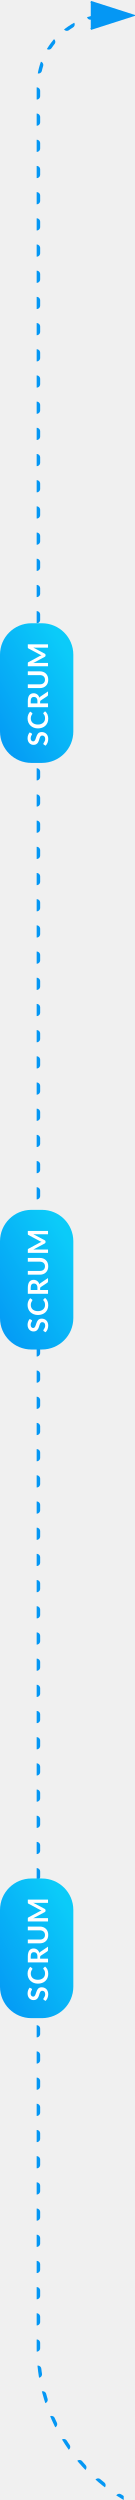
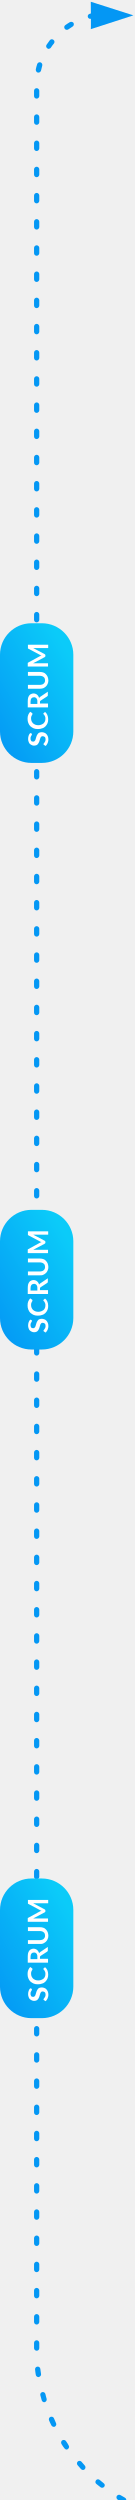
- <svg xmlns="http://www.w3.org/2000/svg" xmlns:xlink="http://www.w3.org/1999/xlink" width="77px" height="1432px" viewBox="0 0 77 1432" version="1.1">
-   <defs>
-     <path d="M21,6.907 L22.201,7.626 C52.385,25.683 70.863,58.269 70.863,93.442 L70.863,1389.558 C70.863,1412.446 52.309,1431 29.421,1431 C28.902,1431 28.382,1430.99 27.863,1430.971" id="path-1" />
-     <mask id="mask-2" maskContentUnits="userSpaceOnUse" maskUnits="objectBoundingBox" x="0" y="0" width="49.863" height="1424.093" fill="white">
-       <use xlink:href="#path-1" />
-     </mask>
-     <linearGradient x1="1.207%" y1="2.143%" x2="90.267%" y2="79.754%" id="linearGradient-3">
-       <stop stop-color="#0497F4" offset="0%" />
-       <stop stop-color="#0BCBF9" offset="100%" />
-     </linearGradient>
-   </defs>
-   <g id="Design" stroke="none" stroke-width="1" fill="none" fill-rule="evenodd">
-     <g id="Approach-320" transform="translate(-9, -2003)">
-       <g id="Group-2" transform="translate(9, 2004)">
-         <use id="Rectangle" stroke="#0497F4" mask="url(#mask-2)" stroke-width="4" stroke-linecap="round" stroke-linejoin="round" stroke-dasharray="3,12" transform="translate(45.93164, 718.9536) scale(-1, -1) translate(-45.93164, -718.9536) " xlink:href="#path-1" />
-         <polyline id="Path-22" stroke="#0497F4" fill="#0497F4" points="52 -1.8189894e-12 76.433 7.827 52 15.655" />
-         <rect id="Rectangle" fill="url(#linearGradient-3)" transform="translate(21, 732) rotate(-90) translate(-21, -732) " x="-19" y="711" width="80" height="42" rx="18" />
-         <text id="SCRUM" transform="translate(21, 732.5) rotate(-90) translate(-21, -732.5) " font-family="Lato-Bold, Lato" font-size="16" font-weight="bold" letter-spacing="0.89" fill="#FFFFFF">
-           <tspan x="-9" y="739">SCRU</tspan>
-           <tspan x="35.592" y="739">M</tspan>
-         </text>
-         <rect id="Rectangle" fill="url(#linearGradient-3)" transform="translate(21, 396) rotate(-90) translate(-21, -396) " x="-19" y="375" width="80" height="42" rx="18" />
-         <rect id="Rectangle" fill="url(#linearGradient-3)" transform="translate(21, 1115) rotate(-90) translate(-21, -1115) " x="-19" y="1094" width="80" height="42" rx="18" />
-         <text id="SCRUM" transform="translate(21, 1115.5) rotate(-90) translate(-21, -1115.5) " font-family="Lato-Bold, Lato" font-size="16" font-weight="bold" letter-spacing="0.89" fill="#FFFFFF">
-           <tspan x="-9" y="1122">SCRU</tspan>
-           <tspan x="35.592" y="1122">M</tspan>
-         </text>
-         <text id="SCRUM" transform="translate(21, 396.5) rotate(-90) translate(-21, -396.5) " font-family="Lato-Bold, Lato" font-size="16" font-weight="bold" letter-spacing="0.89" fill="#FFFFFF">
-           <tspan x="-9" y="403">SCRU</tspan>
-           <tspan x="35.592" y="403">M</tspan>
-         </text>
-       </g>
-     </g>
+ <svg xmlns="http://www.w3.org/2000/svg" version="1.1" id="Layer_1" x="0px" y="0px" width="77px" height="1432px" viewBox="0 0 77 1432" style="enable-background:new 0 0 77 1432;" xml:space="preserve">
+   <style type="text/css">
+ 	.st0{fill:#0497F4;}
+ 	.st1{fill:url(#Rectangle_4_);}
+ 	.st2{enable-background:new    ;}
+ 	.st3{fill:#FFFFFF;}
+ 	.st4{fill:url(#Rectangle_5_);}
+ 	.st5{fill:url(#Rectangle_6_);}
+ </style>
+   <g>
+     <path class="st0" d="M71.6,1430.7l-1.2-0.7c-0.5-0.3-0.9-0.5-1.4-0.8c-0.7-0.4-1.6-0.2-2.1,0.5c-0.4,0.7-0.2,1.6,0.5,2.1   c0.5,0.3,0.9,0.6,1.4,0.8l1.2,0.7c0.2,0.1,0.5,0.2,0.8,0.2c0.5,0,1-0.3,1.3-0.7C72.6,1432.1,72.3,1431.1,71.6,1430.7z" />
+     <path class="st0" d="M59.4,1422.4c-0.8-0.6-1.5-1.2-2.3-1.9c-0.6-0.5-1.6-0.5-2.1,0.2c-0.5,0.6-0.5,1.6,0.2,2.1   c0.8,0.7,1.6,1.3,2.4,1.9c0.3,0.2,0.6,0.3,0.9,0.3c0.4,0,0.9-0.2,1.2-0.6C60.2,1423.8,60.1,1422.9,59.4,1422.4z" />
+     <path class="st0" d="M46.7,1410.1c-0.5-0.6-1.5-0.7-2.1-0.2c-0.6,0.5-0.7,1.5-0.2,2.1c0.7,0.8,1.3,1.5,2,2.3   c0.3,0.3,0.7,0.5,1.1,0.5c0.4,0,0.7-0.1,1-0.4c0.6-0.6,0.6-1.5,0.1-2.1C48,1411.6,47.3,1410.8,46.7,1410.1z" />
+     <path class="st0" d="M37.8,1398.3c-0.4-0.7-1.4-0.9-2.1-0.5c-0.7,0.4-0.9,1.4-0.5,2.1c0.5,0.9,1.1,1.7,1.7,2.5   c0.3,0.4,0.8,0.7,1.2,0.7c0.3,0,0.6-0.1,0.8-0.3c0.7-0.5,0.9-1.4,0.4-2.1C38.9,1399.9,38.4,1399.1,37.8,1398.3z" />
+     <path class="st0" d="M30.9,1385.2c-0.3-0.8-1.2-1.1-2-0.8c-0.8,0.3-1.1,1.2-0.8,2c0.4,0.9,0.8,1.9,1.3,2.8c0.3,0.5,0.8,0.9,1.4,0.9   c0.2,0,0.4,0,0.6-0.1c0.7-0.4,1.1-1.3,0.7-2C31.7,1387,31.3,1386.1,30.9,1385.2z" />
+     <path class="st0" d="M26,1371.3c-0.2-0.8-1-1.3-1.8-1.1c-0.8,0.2-1.3,1-1.1,1.8c0.3,1,0.5,2,0.8,2.9c0.2,0.6,0.8,1.1,1.4,1.1   c0.1,0,0.3,0,0.4-0.1c0.8-0.2,1.2-1.1,1-1.9C26.5,1373.2,26.2,1372.3,26,1371.3z" />
+     <path class="st0" d="M23.5,1359.8c-0.1-1-0.3-1.9-0.4-2.9c-0.1-0.8-0.8-1.4-1.7-1.3c-0.8,0.1-1.4,0.8-1.3,1.7c0.1,1,0.2,2,0.4,3   c0.1,0.7,0.8,1.3,1.5,1.3c0.1,0,0.1,0,0.2,0C23.1,1361.3,23.7,1360.6,23.5,1359.8z" />
+     <path class="st0" d="M22.5,1345v-3c0-0.8-0.7-1.5-1.5-1.5s-1.5,0.7-1.5,1.5v3c0,0.8,0.7,1.5,1.5,1.5S22.5,1345.9,22.5,1345z" />
+     <path class="st0" d="M21,1331.5c0.8,0,1.5-0.7,1.5-1.5v-3c0-0.8-0.7-1.5-1.5-1.5s-1.5,0.7-1.5,1.5v3   C19.5,1330.9,20.2,1331.5,21,1331.5z" />
+     <path class="st0" d="M21,1316.5c0.8,0,1.5-0.7,1.5-1.5v-3c0-0.8-0.7-1.5-1.5-1.5s-1.5,0.7-1.5,1.5v3   C19.5,1315.9,20.2,1316.5,21,1316.5z" />
+     <path class="st0" d="M21,1301.5c0.8,0,1.5-0.7,1.5-1.5v-3c0-0.8-0.7-1.5-1.5-1.5s-1.5,0.7-1.5,1.5v3   C19.5,1300.9,20.2,1301.5,21,1301.5z" />
+     <path class="st0" d="M21,1286.5c0.8,0,1.5-0.7,1.5-1.5v-3c0-0.8-0.7-1.5-1.5-1.5s-1.5,0.7-1.5,1.5v3   C19.5,1285.9,20.2,1286.5,21,1286.5z" />
+     <path class="st0" d="M21,1271.5c0.8,0,1.5-0.7,1.5-1.5v-3c0-0.8-0.7-1.5-1.5-1.5s-1.5,0.7-1.5,1.5v3   C19.5,1270.9,20.2,1271.5,21,1271.5z" />
+     <path class="st0" d="M21,1256.5c0.8,0,1.5-0.7,1.5-1.5v-3c0-0.8-0.7-1.5-1.5-1.5s-1.5,0.7-1.5,1.5v3   C19.5,1255.9,20.2,1256.5,21,1256.5z" />
+     <path class="st0" d="M21,1241.5c0.8,0,1.5-0.7,1.5-1.5v-3c0-0.8-0.7-1.5-1.5-1.5s-1.5,0.7-1.5,1.5v3   C19.5,1240.9,20.2,1241.5,21,1241.5z" />
+     <path class="st0" d="M21,1226.5c0.8,0,1.5-0.7,1.5-1.5v-3c0-0.8-0.7-1.5-1.5-1.5s-1.5,0.7-1.5,1.5v3   C19.5,1225.9,20.2,1226.5,21,1226.5z" />
+     <path class="st0" d="M21,1211.5c0.8,0,1.5-0.7,1.5-1.5v-3c0-0.8-0.7-1.5-1.5-1.5s-1.5,0.7-1.5,1.5v3   C19.5,1210.9,20.2,1211.5,21,1211.5z" />
+     <path class="st0" d="M21,1196.5c0.8,0,1.5-0.7,1.5-1.5v-3c0-0.8-0.7-1.5-1.5-1.5s-1.5,0.7-1.5,1.5v3   C19.5,1195.9,20.2,1196.5,21,1196.5z" />
+     <path class="st0" d="M21,1181.5c0.8,0,1.5-0.7,1.5-1.5v-3c0-0.8-0.7-1.5-1.5-1.5s-1.5,0.7-1.5,1.5v3   C19.5,1180.9,20.2,1181.5,21,1181.5z" />
+     <path class="st0" d="M21,1166.5c0.8,0,1.5-0.7,1.5-1.5v-3c0-0.8-0.7-1.5-1.5-1.5s-1.5,0.7-1.5,1.5v3   C19.5,1165.9,20.2,1166.5,21,1166.5z" />
+     <path class="st0" d="M21,1151.5c0.8,0,1.5-0.7,1.5-1.5v-3c0-0.8-0.7-1.5-1.5-1.5s-1.5,0.7-1.5,1.5v3   C19.5,1150.9,20.2,1151.5,21,1151.5z" />
+     <path class="st0" d="M21,1136.5c0.8,0,1.5-0.7,1.5-1.5v-3c0-0.8-0.7-1.5-1.5-1.5s-1.5,0.7-1.5,1.5v3   C19.5,1135.9,20.2,1136.5,21,1136.5z" />
+     <path class="st0" d="M21,1121.5c0.8,0,1.5-0.7,1.5-1.5v-3c0-0.8-0.7-1.5-1.5-1.5s-1.5,0.7-1.5,1.5v3   C19.5,1120.9,20.2,1121.5,21,1121.5z" />
+     <path class="st0" d="M21,1106.5c0.8,0,1.5-0.7,1.5-1.5v-3c0-0.8-0.7-1.5-1.5-1.5s-1.5,0.7-1.5,1.5v3   C19.5,1105.9,20.2,1106.5,21,1106.5z" />
+     <path class="st0" d="M21,1091.5c0.8,0,1.5-0.7,1.5-1.5v-3c0-0.8-0.7-1.5-1.5-1.5s-1.5,0.7-1.5,1.5v3   C19.5,1090.9,20.2,1091.5,21,1091.5z" />
+     <path class="st0" d="M21,1076.5c0.8,0,1.5-0.7,1.5-1.5v-3c0-0.8-0.7-1.5-1.5-1.5s-1.5,0.7-1.5,1.5v3   C19.5,1075.9,20.2,1076.5,21,1076.5z" />
+     <path class="st0" d="M21,1061.5c0.8,0,1.5-0.7,1.5-1.5v-3c0-0.8-0.7-1.5-1.5-1.5s-1.5,0.7-1.5,1.5v3   C19.5,1060.9,20.2,1061.5,21,1061.5z" />
+     <path class="st0" d="M21,1046.5c0.8,0,1.5-0.7,1.5-1.5v-3c0-0.8-0.7-1.5-1.5-1.5s-1.5,0.7-1.5,1.5v3   C19.5,1045.9,20.2,1046.5,21,1046.5z" />
+     <path class="st0" d="M21,1031.5c0.8,0,1.5-0.7,1.5-1.5v-3c0-0.8-0.7-1.5-1.5-1.5s-1.5,0.7-1.5,1.5v3   C19.5,1030.9,20.2,1031.5,21,1031.5z" />
+     <path class="st0" d="M21,1016.5c0.8,0,1.5-0.7,1.5-1.5v-3c0-0.8-0.7-1.5-1.5-1.5s-1.5,0.7-1.5,1.5v3   C19.5,1015.9,20.2,1016.5,21,1016.5z" />
+     <path class="st0" d="M21,1001.5c0.8,0,1.5-0.7,1.5-1.5v-3c0-0.8-0.7-1.5-1.5-1.5s-1.5,0.7-1.5,1.5v3   C19.5,1000.9,20.2,1001.5,21,1001.5z" />
+     <path class="st0" d="M21,986.5c0.8,0,1.5-0.7,1.5-1.5v-3c0-0.8-0.7-1.5-1.5-1.5s-1.5,0.7-1.5,1.5v3C19.5,985.9,20.2,986.5,21,986.5   z" />
+     <path class="st0" d="M21,971.5c0.8,0,1.5-0.7,1.5-1.5v-3c0-0.8-0.7-1.5-1.5-1.5s-1.5,0.7-1.5,1.5v3C19.5,970.9,20.2,971.5,21,971.5   z" />
+     <path class="st0" d="M21,956.5c0.8,0,1.5-0.7,1.5-1.5v-3c0-0.8-0.7-1.5-1.5-1.5s-1.5,0.7-1.5,1.5v3C19.5,955.9,20.2,956.5,21,956.5   z" />
+     <path class="st0" d="M21,941.5c0.8,0,1.5-0.7,1.5-1.5v-3c0-0.8-0.7-1.5-1.5-1.5s-1.5,0.7-1.5,1.5v3C19.5,940.9,20.2,941.5,21,941.5   z" />
+     <path class="st0" d="M21,926.5c0.8,0,1.5-0.7,1.5-1.5v-3c0-0.8-0.7-1.5-1.5-1.5s-1.5,0.7-1.5,1.5v3C19.5,925.9,20.2,926.5,21,926.5   z" />
+     <path class="st0" d="M21,911.5c0.8,0,1.5-0.7,1.5-1.5v-3c0-0.8-0.7-1.5-1.5-1.5s-1.5,0.7-1.5,1.5v3C19.5,910.9,20.2,911.5,21,911.5   z" />
+     <path class="st0" d="M21,896.5c0.8,0,1.5-0.7,1.5-1.5v-3c0-0.8-0.7-1.5-1.5-1.5s-1.5,0.7-1.5,1.5v3C19.5,895.9,20.2,896.5,21,896.5   z" />
+     <path class="st0" d="M21,881.5c0.8,0,1.5-0.7,1.5-1.5v-3c0-0.8-0.7-1.5-1.5-1.5s-1.5,0.7-1.5,1.5v3C19.5,880.9,20.2,881.5,21,881.5   z" />
+     <path class="st0" d="M21,866.5c0.8,0,1.5-0.7,1.5-1.5v-3c0-0.8-0.7-1.5-1.5-1.5s-1.5,0.7-1.5,1.5v3C19.5,865.9,20.2,866.5,21,866.5   z" />
+     <path class="st0" d="M21,851.5c0.8,0,1.5-0.7,1.5-1.5v-3c0-0.8-0.7-1.5-1.5-1.5s-1.5,0.7-1.5,1.5v3C19.5,850.9,20.2,851.5,21,851.5   z" />
+     <path class="st0" d="M21,836.5c0.8,0,1.5-0.7,1.5-1.5v-3c0-0.8-0.7-1.5-1.5-1.5s-1.5,0.7-1.5,1.5v3C19.5,835.9,20.2,836.5,21,836.5   z" />
+     <path class="st0" d="M21,821.5c0.8,0,1.5-0.7,1.5-1.5v-3c0-0.8-0.7-1.5-1.5-1.5s-1.5,0.7-1.5,1.5v3C19.5,820.9,20.2,821.5,21,821.5   z" />
+     <path class="st0" d="M21,806.5c0.8,0,1.5-0.7,1.5-1.5v-3c0-0.8-0.7-1.5-1.5-1.5s-1.5,0.7-1.5,1.5v3C19.5,805.9,20.2,806.5,21,806.5   z" />
+     <path class="st0" d="M21,791.5c0.8,0,1.5-0.7,1.5-1.5v-3c0-0.8-0.7-1.5-1.5-1.5s-1.5,0.7-1.5,1.5v3C19.5,790.9,20.2,791.5,21,791.5   z" />
+     <path class="st0" d="M21,776.5c0.8,0,1.5-0.7,1.5-1.5v-3c0-0.8-0.7-1.5-1.5-1.5s-1.5,0.7-1.5,1.5v3C19.5,775.9,20.2,776.5,21,776.5   z" />
+     <path class="st0" d="M21,761.5c0.8,0,1.5-0.7,1.5-1.5v-3c0-0.8-0.7-1.5-1.5-1.5s-1.5,0.7-1.5,1.5v3C19.5,760.9,20.2,761.5,21,761.5   z" />
+     <path class="st0" d="M21,746.5c0.8,0,1.5-0.7,1.5-1.5v-3c0-0.8-0.7-1.5-1.5-1.5s-1.5,0.7-1.5,1.5v3C19.5,745.9,20.2,746.5,21,746.5   z" />
+     <path class="st0" d="M21,731.5c0.8,0,1.5-0.7,1.5-1.5v-3c0-0.8-0.7-1.5-1.5-1.5s-1.5,0.7-1.5,1.5v3C19.5,730.9,20.2,731.5,21,731.5   z" />
+     <path class="st0" d="M21,716.5c0.8,0,1.5-0.7,1.5-1.5v-3c0-0.8-0.7-1.5-1.5-1.5s-1.5,0.7-1.5,1.5v3C19.5,715.9,20.2,716.5,21,716.5   z" />
+     <path class="st0" d="M21,701.5c0.8,0,1.5-0.7,1.5-1.5v-3c0-0.8-0.7-1.5-1.5-1.5s-1.5,0.7-1.5,1.5v3C19.5,700.9,20.2,701.5,21,701.5   z" />
+     <path class="st0" d="M21,686.5c0.8,0,1.5-0.7,1.5-1.5v-3c0-0.8-0.7-1.5-1.5-1.5s-1.5,0.7-1.5,1.5v3C19.5,685.9,20.2,686.5,21,686.5   z" />
+     <path class="st0" d="M21,671.5c0.8,0,1.5-0.7,1.5-1.5v-3c0-0.8-0.7-1.5-1.5-1.5s-1.5,0.7-1.5,1.5v3C19.5,670.9,20.2,671.5,21,671.5   z" />
+     <path class="st0" d="M21,656.5c0.8,0,1.5-0.7,1.5-1.5v-3c0-0.8-0.7-1.5-1.5-1.5s-1.5,0.7-1.5,1.5v3C19.5,655.9,20.2,656.5,21,656.5   z" />
+     <path class="st0" d="M21,641.5c0.8,0,1.5-0.7,1.5-1.5v-3c0-0.8-0.7-1.5-1.5-1.5s-1.5,0.7-1.5,1.5v3C19.5,640.9,20.2,641.5,21,641.5   z" />
+     <path class="st0" d="M21,626.5c0.8,0,1.5-0.7,1.5-1.5v-3c0-0.8-0.7-1.5-1.5-1.5s-1.5,0.7-1.5,1.5v3C19.5,625.9,20.2,626.5,21,626.5   z" />
+     <path class="st0" d="M21,611.5c0.8,0,1.5-0.7,1.5-1.5v-3c0-0.8-0.7-1.5-1.5-1.5s-1.5,0.7-1.5,1.5v3C19.5,610.9,20.2,611.5,21,611.5   z" />
+     <path class="st0" d="M21,596.5c0.8,0,1.5-0.7,1.5-1.5v-3c0-0.8-0.7-1.5-1.5-1.5s-1.5,0.7-1.5,1.5v3C19.5,595.9,20.2,596.5,21,596.5   z" />
+     <path class="st0" d="M21,581.5c0.8,0,1.5-0.7,1.5-1.5v-3c0-0.8-0.7-1.5-1.5-1.5s-1.5,0.7-1.5,1.5v3C19.5,580.9,20.2,581.5,21,581.5   z" />
+     <path class="st0" d="M21,566.5c0.8,0,1.5-0.7,1.5-1.5v-3c0-0.8-0.7-1.5-1.5-1.5s-1.5,0.7-1.5,1.5v3C19.5,565.9,20.2,566.5,21,566.5   z" />
+     <path class="st0" d="M21,551.5c0.8,0,1.5-0.7,1.5-1.5v-3c0-0.8-0.7-1.5-1.5-1.5s-1.5,0.7-1.5,1.5v3C19.5,550.9,20.2,551.5,21,551.5   z" />
+     <path class="st0" d="M21,536.5c0.8,0,1.5-0.7,1.5-1.5v-3c0-0.8-0.7-1.5-1.5-1.5s-1.5,0.7-1.5,1.5v3C19.5,535.9,20.2,536.5,21,536.5   z" />
+     <path class="st0" d="M21,521.5c0.8,0,1.5-0.7,1.5-1.5v-3c0-0.8-0.7-1.5-1.5-1.5s-1.5,0.7-1.5,1.5v3C19.5,520.9,20.2,521.5,21,521.5   z" />
+     <path class="st0" d="M21,506.5c0.8,0,1.5-0.7,1.5-1.5v-3c0-0.8-0.7-1.5-1.5-1.5s-1.5,0.7-1.5,1.5v3C19.5,505.9,20.2,506.5,21,506.5   z" />
+     <path class="st0" d="M21,491.5c0.8,0,1.5-0.7,1.5-1.5v-3c0-0.8-0.7-1.5-1.5-1.5s-1.5,0.7-1.5,1.5v3C19.5,490.9,20.2,491.5,21,491.5   z" />
+     <path class="st0" d="M21,476.5c0.8,0,1.5-0.7,1.5-1.5v-3c0-0.8-0.7-1.5-1.5-1.5s-1.5,0.7-1.5,1.5v3C19.5,475.9,20.2,476.5,21,476.5   z" />
+     <path class="st0" d="M21,461.5c0.8,0,1.5-0.7,1.5-1.5v-3c0-0.8-0.7-1.5-1.5-1.5s-1.5,0.7-1.5,1.5v3C19.5,460.9,20.2,461.5,21,461.5   z" />
+     <path class="st0" d="M21,446.5c0.8,0,1.5-0.7,1.5-1.5v-3c0-0.8-0.7-1.5-1.5-1.5s-1.5,0.7-1.5,1.5v3C19.5,445.9,20.2,446.5,21,446.5   z" />
+     <path class="st0" d="M21,431.5c0.8,0,1.5-0.7,1.5-1.5v-3c0-0.8-0.7-1.5-1.5-1.5s-1.5,0.7-1.5,1.5v3C19.5,430.9,20.2,431.5,21,431.5   z" />
+     <path class="st0" d="M21,416.5c0.8,0,1.5-0.7,1.5-1.5v-3c0-0.8-0.7-1.5-1.5-1.5s-1.5,0.7-1.5,1.5v3C19.5,415.9,20.2,416.5,21,416.5   z" />
+     <path class="st0" d="M21,401.5c0.8,0,1.5-0.7,1.5-1.5v-3c0-0.8-0.7-1.5-1.5-1.5s-1.5,0.7-1.5,1.5v3C19.5,400.9,20.2,401.5,21,401.5   z" />
+     <path class="st0" d="M21,386.5c0.8,0,1.5-0.7,1.5-1.5v-3c0-0.8-0.7-1.5-1.5-1.5s-1.5,0.7-1.5,1.5v3C19.5,385.9,20.2,386.5,21,386.5   z" />
+     <path class="st0" d="M21,371.5c0.8,0,1.5-0.7,1.5-1.5v-3c0-0.8-0.7-1.5-1.5-1.5s-1.5,0.7-1.5,1.5v3C19.5,370.9,20.2,371.5,21,371.5   z" />
+     <path class="st0" d="M21,356.5c0.8,0,1.5-0.7,1.5-1.5v-3c0-0.8-0.7-1.5-1.5-1.5s-1.5,0.7-1.5,1.5v3C19.5,355.9,20.2,356.5,21,356.5   z" />
+     <path class="st0" d="M21,341.5c0.8,0,1.5-0.7,1.5-1.5v-3c0-0.8-0.7-1.5-1.5-1.5s-1.5,0.7-1.5,1.5v3C19.5,340.9,20.2,341.5,21,341.5   z" />
+     <path class="st0" d="M21,326.5c0.8,0,1.5-0.7,1.5-1.5v-3c0-0.8-0.7-1.5-1.5-1.5s-1.5,0.7-1.5,1.5v3C19.5,325.9,20.2,326.5,21,326.5   z" />
+     <path class="st0" d="M21,311.5c0.8,0,1.5-0.7,1.5-1.5v-3c0-0.8-0.7-1.5-1.5-1.5s-1.5,0.7-1.5,1.5v3C19.5,310.9,20.2,311.5,21,311.5   z" />
+     <path class="st0" d="M21,296.5c0.8,0,1.5-0.7,1.5-1.5v-3c0-0.8-0.7-1.5-1.5-1.5s-1.5,0.7-1.5,1.5v3C19.5,295.9,20.2,296.5,21,296.5   z" />
+     <path class="st0" d="M21,281.5c0.8,0,1.5-0.7,1.5-1.5v-3c0-0.8-0.7-1.5-1.5-1.5s-1.5,0.7-1.5,1.5v3C19.5,280.9,20.2,281.5,21,281.5   z" />
+     <path class="st0" d="M21,266.5c0.8,0,1.5-0.7,1.5-1.5v-3c0-0.8-0.7-1.5-1.5-1.5s-1.5,0.7-1.5,1.5v3C19.5,265.9,20.2,266.5,21,266.5   z" />
+     <path class="st0" d="M21,251.5c0.8,0,1.5-0.7,1.5-1.5v-3c0-0.8-0.7-1.5-1.5-1.5s-1.5,0.7-1.5,1.5v3C19.5,250.9,20.2,251.5,21,251.5   z" />
+     <path class="st0" d="M21,236.5c0.8,0,1.5-0.7,1.5-1.5v-3c0-0.8-0.7-1.5-1.5-1.5s-1.5,0.7-1.5,1.5v3C19.5,235.9,20.2,236.5,21,236.5   z" />
+     <path class="st0" d="M21,221.5c0.8,0,1.5-0.7,1.5-1.5v-3c0-0.8-0.7-1.5-1.5-1.5s-1.5,0.7-1.5,1.5v3C19.5,220.9,20.2,221.5,21,221.5   z" />
+     <path class="st0" d="M21,206.5c0.8,0,1.5-0.7,1.5-1.5v-3c0-0.8-0.7-1.5-1.5-1.5s-1.5,0.7-1.5,1.5v3C19.5,205.9,20.2,206.5,21,206.5   z" />
+     <path class="st0" d="M21,191.5c0.8,0,1.5-0.7,1.5-1.5v-3c0-0.8-0.7-1.5-1.5-1.5s-1.5,0.7-1.5,1.5v3C19.5,190.9,20.2,191.5,21,191.5   z" />
+     <path class="st0" d="M21,176.5c0.8,0,1.5-0.7,1.5-1.5v-3c0-0.8-0.7-1.5-1.5-1.5s-1.5,0.7-1.5,1.5v3C19.5,175.9,20.2,176.5,21,176.5   z" />
+     <path class="st0" d="M21,161.5c0.8,0,1.5-0.7,1.5-1.5v-3c0-0.8-0.7-1.5-1.5-1.5s-1.5,0.7-1.5,1.5v3C19.5,160.9,20.2,161.5,21,161.5   z" />
+     <path class="st0" d="M21,146.5c0.8,0,1.5-0.7,1.5-1.5v-3c0-0.8-0.7-1.5-1.5-1.5s-1.5,0.7-1.5,1.5v3C19.5,145.9,20.2,146.5,21,146.5   z" />
+     <path class="st0" d="M21,131.5c0.8,0,1.5-0.7,1.5-1.5v-3c0-0.8-0.7-1.5-1.5-1.5s-1.5,0.7-1.5,1.5v3C19.5,130.9,20.2,131.5,21,131.5   z" />
+     <path class="st0" d="M21,116.5c0.8,0,1.5-0.7,1.5-1.5v-3c0-0.8-0.7-1.5-1.5-1.5s-1.5,0.7-1.5,1.5v3C19.5,115.9,20.2,116.5,21,116.5   z" />
+     <path class="st0" d="M21,101.5c0.8,0,1.5-0.7,1.5-1.5v-3c0-0.8-0.7-1.5-1.5-1.5s-1.5,0.7-1.5,1.5v3C19.5,100.9,20.2,101.5,21,101.5   z" />
+     <path class="st0" d="M21,86.5c0.8,0,1.5-0.7,1.5-1.5v-3c0-0.8-0.7-1.5-1.5-1.5s-1.5,0.7-1.5,1.5v3C19.5,85.9,20.2,86.5,21,86.5z" />
+     <path class="st0" d="M21,71.5c0.8,0,1.5-0.7,1.5-1.5v-3c0-0.8-0.7-1.5-1.5-1.5s-1.5,0.7-1.5,1.5v3C19.5,70.9,20.2,71.5,21,71.5z" />
+     <path class="st0" d="M21,56.5c0.8,0,1.5-0.7,1.5-1.5v-3c0-0.8-0.7-1.5-1.5-1.5s-1.5,0.7-1.5,1.5v3C19.5,55.9,20.2,56.5,21,56.5z" />
+     <path class="st0" d="M21.7,41.6c0.1,0,0.2,0,0.3,0c0.7,0,1.3-0.5,1.5-1.2c0.2-0.9,0.5-1.9,0.7-2.8c0.2-0.8-0.2-1.6-1-1.9   c-0.8-0.2-1.6,0.2-1.9,1c-0.3,1-0.6,2-0.8,3C20.4,40.6,20.9,41.4,21.7,41.6z" />
+     <path class="st0" d="M29.2,27.2c0.5-0.8,1.1-1.6,1.7-2.3c0.5-0.7,0.4-1.6-0.3-2.1c-0.7-0.5-1.6-0.4-2.1,0.3   c-0.6,0.8-1.2,1.7-1.8,2.5c-0.5,0.7-0.3,1.6,0.4,2.1c0.3,0.2,0.5,0.3,0.8,0.3C28.4,27.9,28.9,27.7,29.2,27.2z" />
+     <path class="st0" d="M40,12.7c-0.9,0.5-1.7,1.1-2.6,1.7c-0.7,0.5-0.8,1.4-0.3,2.1c0.3,0.4,0.8,0.6,1.2,0.6c0.3,0,0.6-0.1,0.9-0.3   c0.8-0.6,1.6-1.1,2.4-1.6c0.7-0.4,0.9-1.4,0.5-2.1C41.6,12.5,40.7,12.3,40,12.7z" />
+     <path class="st0" d="M56.2,8.4C56,7.5,55.2,7,54.4,7.2c-1,0.2-2,0.4-3,0.7c-0.8,0.2-1.3,1-1.1,1.8c0.2,0.7,0.8,1.1,1.4,1.1   c0.1,0,0.3,0,0.4-0.1c0.9-0.2,1.9-0.5,2.8-0.6C55.8,10,56.3,9.2,56.2,8.4z" />
+   </g>
+   <path id="Path-22_2_" class="st0" d="M52,1l24.4,7.8L52,16.7C52.2,16.9,52,1,52,1z" />
+   <linearGradient id="Rectangle_4_" gradientUnits="userSpaceOnUse" x1="-263.014" y1="1105.591" x2="-262.124" y2="1104.815" gradientTransform="matrix(4.898587e-15 -80 -42 -2.571758e-15 46437 -20267)">
+     <stop offset="0" style="stop-color:#0497F4" />
+     <stop offset="1" style="stop-color:#0BCBF9" />
+   </linearGradient>
+   <path id="Rectangle_1_" class="st1" d="M0,755v-44c0-9.9,8.1-18,18-18h6c9.9,0,18,8.1,18,18v44c0,9.9-8.1,18-18,18h-6  C8.1,773,0,764.9,0,755z" />
+   <g class="st2">
+     <path class="st3" d="M18,756.1c0.1,0.1,0.2,0.1,0.2,0.2c0,0.1,0.1,0.2,0.1,0.3c0,0.1,0,0.2-0.1,0.4c-0.1,0.1-0.2,0.3-0.3,0.5   c-0.1,0.2-0.2,0.4-0.3,0.6c-0.1,0.2-0.1,0.5-0.1,0.9c0,0.3,0,0.6,0.1,0.8c0.1,0.2,0.2,0.4,0.3,0.6c0.1,0.2,0.3,0.3,0.5,0.3   s0.4,0.1,0.6,0.1c0.3,0,0.5-0.1,0.7-0.2c0.2-0.2,0.3-0.4,0.5-0.6c0.1-0.3,0.2-0.5,0.3-0.9s0.2-0.6,0.3-1c0.1-0.3,0.2-0.7,0.4-1   c0.2-0.3,0.3-0.6,0.6-0.9c0.2-0.3,0.5-0.5,0.9-0.6s0.7-0.2,1.2-0.2c0.5,0,1,0.1,1.5,0.3s0.9,0.4,1.2,0.8c0.3,0.3,0.6,0.8,0.8,1.3   s0.3,1.1,0.3,1.7c0,0.4,0,0.7-0.1,1.1c-0.1,0.4-0.2,0.7-0.3,1c-0.1,0.3-0.3,0.6-0.5,0.9c-0.2,0.3-0.4,0.5-0.6,0.8l-1-0.6   c-0.1-0.1-0.1-0.1-0.2-0.2s-0.1-0.2-0.1-0.3c0-0.1,0.1-0.3,0.2-0.4c0.1-0.2,0.2-0.3,0.4-0.5c0.1-0.2,0.3-0.5,0.4-0.7s0.2-0.6,0.2-1   c0-0.6-0.1-1.1-0.4-1.4c-0.3-0.3-0.7-0.5-1.3-0.5c-0.3,0-0.6,0.1-0.7,0.2c-0.2,0.2-0.4,0.4-0.5,0.6c-0.1,0.3-0.2,0.5-0.3,0.9   c-0.1,0.3-0.2,0.6-0.3,1s-0.2,0.7-0.4,1c-0.1,0.3-0.3,0.6-0.6,0.9c-0.2,0.3-0.5,0.5-0.9,0.6c-0.4,0.2-0.8,0.2-1.3,0.2   c-0.4,0-0.8-0.1-1.2-0.3c-0.4-0.2-0.8-0.4-1.1-0.7s-0.6-0.7-0.7-1.2c-0.2-0.5-0.3-1-0.3-1.6c0-0.7,0.1-1.3,0.3-1.9s0.5-1.1,0.9-1.5   L18,756.1z" />
+     <path class="st3" d="M24.8,744.9c0-0.1,0-0.2,0.1-0.3l0.9-0.8c0.6,0.5,1,1,1.3,1.7s0.5,1.5,0.5,2.5c0,0.9-0.1,1.6-0.4,2.3   c-0.3,0.7-0.7,1.3-1.2,1.8s-1.1,0.9-1.9,1.1c-0.7,0.3-1.5,0.4-2.4,0.4c-0.9,0-1.7-0.1-2.4-0.4c-0.7-0.3-1.3-0.7-1.9-1.2   c-0.5-0.5-0.9-1.1-1.2-1.9c-0.3-0.7-0.4-1.5-0.4-2.4c0-0.9,0.1-1.6,0.4-2.3c0.3-0.6,0.6-1.2,1.1-1.7l1,0.7c0.1,0,0.1,0.1,0.2,0.2   c0,0.1,0.1,0.2,0.1,0.3c0,0.1,0,0.2-0.1,0.4c-0.1,0.1-0.2,0.3-0.3,0.5c-0.1,0.2-0.2,0.4-0.3,0.7c-0.1,0.3-0.1,0.7-0.1,1.1   c0,0.5,0.1,1,0.3,1.5s0.5,0.8,0.8,1.2c0.4,0.3,0.8,0.6,1.3,0.8s1.1,0.3,1.7,0.3c0.7,0,1.2-0.1,1.7-0.3s0.9-0.4,1.3-0.7   s0.6-0.7,0.8-1.1c0.2-0.4,0.3-0.9,0.3-1.4c0-0.3,0-0.6,0-0.8s-0.1-0.5-0.2-0.7c-0.1-0.2-0.2-0.4-0.3-0.6c-0.1-0.2-0.2-0.4-0.4-0.5   c0-0.1-0.1-0.1-0.1-0.2C24.8,745,24.8,745,24.8,744.9z" />
+     <path class="st3" d="M23,739h4.5v2.2H15.9v-3.5c0-0.8,0.1-1.5,0.2-2c0.2-0.6,0.4-1,0.7-1.4c0.3-0.4,0.6-0.6,1.1-0.8   s0.9-0.3,1.3-0.3c0.4,0,0.8,0.1,1.1,0.2c0.3,0.1,0.7,0.3,0.9,0.5c0.3,0.2,0.5,0.5,0.7,0.8c0.2,0.3,0.4,0.7,0.5,1.1   c0.2-0.3,0.4-0.5,0.7-0.7l4.3-2.9v1.9c0,0.2,0,0.3-0.1,0.5c-0.1,0.1-0.2,0.2-0.3,0.3l-3.7,2.4c-0.1,0.1-0.2,0.2-0.3,0.3   s-0.1,0.3-0.1,0.5V739z M21.4,739v-1.3c0-0.4,0-0.8-0.2-1.1c-0.1-0.3-0.2-0.5-0.4-0.7c-0.2-0.2-0.4-0.3-0.6-0.4   c-0.2-0.1-0.5-0.1-0.8-0.1c-0.6,0-1,0.2-1.4,0.6c-0.3,0.4-0.5,1-0.5,1.8v1.4H21.4z" />
+     <path class="st3" d="M25.8,725.7c0-0.4-0.1-0.8-0.2-1.1s-0.3-0.6-0.6-0.8c-0.2-0.2-0.6-0.4-0.9-0.5c-0.4-0.1-0.8-0.2-1.2-0.2h-6.9   v-2.2h6.9c0.7,0,1.3,0.1,1.9,0.3c0.6,0.2,1.1,0.5,1.5,1s0.8,0.9,1,1.5c0.2,0.6,0.4,1.3,0.4,2c0,0.7-0.1,1.4-0.4,2   c-0.2,0.6-0.6,1.1-1,1.5c-0.4,0.4-0.9,0.7-1.5,1s-1.2,0.3-1.9,0.3h-6.9v-2.2h6.9c0.4,0,0.8-0.1,1.2-0.2s0.7-0.3,0.9-0.5   c0.3-0.2,0.4-0.5,0.6-0.8S25.8,726.1,25.8,725.7z" />
+   </g>
+   <g class="st2">
+     <path class="st3" d="M23.2,711.7c0.2-0.1,0.4-0.2,0.6-0.2c-0.2-0.1-0.4-0.2-0.6-0.2c-0.2-0.1-0.4-0.2-0.5-0.3l-6.4-3.4   c-0.1,0-0.1-0.1-0.2-0.1s-0.1-0.1-0.1-0.2c0-0.1,0-0.1,0-0.2c0-0.1,0-0.2,0-0.2v-1.6h11.6v1.9H20c-0.1,0-0.3,0-0.5,0   c-0.2,0-0.3,0-0.5,0l6.6,3.5c0.1,0.1,0.3,0.2,0.3,0.3c0.1,0.1,0.1,0.3,0.1,0.4v0.3c0,0.2,0,0.3-0.1,0.4c-0.1,0.1-0.2,0.2-0.3,0.3   l-6.6,3.5c0.2,0,0.3,0,0.5,0c0.2,0,0.3,0,0.5,0h7.5v1.9H15.9v-1.6c0-0.1,0-0.2,0-0.2c0-0.1,0-0.1,0-0.2c0-0.1,0.1-0.1,0.1-0.2   c0,0,0.1-0.1,0.2-0.1l6.4-3.5C22.9,711.8,23,711.8,23.2,711.7z" />
+   </g>
+   <linearGradient id="Rectangle_5_" gradientUnits="userSpaceOnUse" x1="-263.014" y1="1105.591" x2="-262.124" y2="1104.815" gradientTransform="matrix(4.898587e-15 -80 -42 -2.571758e-15 46437 -20603)">
+     <stop offset="0" style="stop-color:#0497F4" />
+     <stop offset="1" style="stop-color:#0BCBF9" />
+   </linearGradient>
+   <path id="Rectangle_2_" class="st4" d="M0,419v-44c0-9.9,8.1-18,18-18h6c9.9,0,18,8.1,18,18v44c0,9.9-8.1,18-18,18h-6  C8.1,437,0,428.9,0,419z" />
+   <linearGradient id="Rectangle_6_" gradientUnits="userSpaceOnUse" x1="-263.014" y1="1105.591" x2="-262.124" y2="1104.815" gradientTransform="matrix(4.898587e-15 -80 -42 -2.571758e-15 46437 -19884)">
+     <stop offset="0" style="stop-color:#0497F4" />
+     <stop offset="1" style="stop-color:#0BCBF9" />
+   </linearGradient>
+   <path id="Rectangle_3_" class="st5" d="M0,1138v-44c0-9.9,8.1-18,18-18h6c9.9,0,18,8.1,18,18v44c0,9.9-8.1,18-18,18h-6  C8.1,1156,0,1147.9,0,1138z" />
+   <g class="st2">
+     <path class="st3" d="M18,1139.1c0.1,0.1,0.2,0.1,0.2,0.2c0,0.1,0.1,0.2,0.1,0.3c0,0.1,0,0.2-0.1,0.4c-0.1,0.1-0.2,0.3-0.3,0.5   c-0.1,0.2-0.2,0.4-0.3,0.6c-0.1,0.2-0.1,0.5-0.1,0.9c0,0.3,0,0.6,0.1,0.8c0.1,0.2,0.2,0.4,0.3,0.6c0.1,0.2,0.3,0.3,0.5,0.3   s0.4,0.1,0.6,0.1c0.3,0,0.5-0.1,0.7-0.2c0.2-0.2,0.3-0.4,0.5-0.6c0.1-0.3,0.2-0.5,0.3-0.9s0.2-0.6,0.3-1c0.1-0.3,0.2-0.7,0.4-1   c0.2-0.3,0.3-0.6,0.6-0.9c0.2-0.3,0.5-0.5,0.9-0.6s0.7-0.2,1.2-0.2c0.5,0,1,0.1,1.5,0.3s0.9,0.4,1.2,0.8c0.3,0.3,0.6,0.8,0.8,1.3   s0.3,1.1,0.3,1.7c0,0.4,0,0.7-0.1,1.1c-0.1,0.4-0.2,0.7-0.3,1c-0.1,0.3-0.3,0.6-0.5,0.9c-0.2,0.3-0.4,0.5-0.6,0.8l-1-0.6   c-0.1-0.1-0.1-0.1-0.2-0.2s-0.1-0.2-0.1-0.3c0-0.1,0.1-0.3,0.2-0.4c0.1-0.2,0.2-0.3,0.4-0.5c0.1-0.2,0.3-0.5,0.4-0.7s0.2-0.6,0.2-1   c0-0.6-0.1-1.1-0.4-1.4c-0.3-0.3-0.7-0.5-1.3-0.5c-0.3,0-0.6,0.1-0.7,0.2c-0.2,0.2-0.4,0.4-0.5,0.6c-0.1,0.3-0.2,0.5-0.3,0.9   c-0.1,0.3-0.2,0.6-0.3,1s-0.2,0.7-0.4,1c-0.1,0.3-0.3,0.6-0.6,0.9c-0.2,0.3-0.5,0.5-0.9,0.6c-0.4,0.2-0.8,0.2-1.3,0.2   c-0.4,0-0.8-0.1-1.2-0.3c-0.4-0.2-0.8-0.4-1.1-0.7s-0.6-0.7-0.7-1.2c-0.2-0.5-0.3-1-0.3-1.6c0-0.7,0.1-1.3,0.3-1.9s0.5-1.1,0.9-1.5   L18,1139.1z" />
+     <path class="st3" d="M24.8,1127.9c0-0.1,0-0.2,0.1-0.3l0.9-0.8c0.6,0.5,1,1,1.3,1.7s0.5,1.5,0.5,2.5c0,0.9-0.1,1.6-0.4,2.3   c-0.3,0.7-0.7,1.3-1.2,1.8s-1.1,0.9-1.9,1.1c-0.7,0.3-1.5,0.4-2.4,0.4c-0.9,0-1.7-0.1-2.4-0.4c-0.7-0.3-1.3-0.7-1.9-1.2   c-0.5-0.5-0.9-1.1-1.2-1.9c-0.3-0.7-0.4-1.5-0.4-2.4c0-0.9,0.1-1.6,0.4-2.3c0.3-0.6,0.6-1.2,1.1-1.7l1,0.7c0.1,0,0.1,0.1,0.2,0.2   c0,0.1,0.1,0.2,0.1,0.3c0,0.1,0,0.2-0.1,0.4c-0.1,0.1-0.2,0.3-0.3,0.5c-0.1,0.2-0.2,0.4-0.3,0.7c-0.1,0.3-0.1,0.7-0.1,1.1   c0,0.5,0.1,1,0.3,1.5s0.5,0.8,0.8,1.2c0.4,0.3,0.8,0.6,1.3,0.8s1.1,0.3,1.7,0.3c0.7,0,1.2-0.1,1.7-0.3s0.9-0.4,1.3-0.7   s0.6-0.7,0.8-1.1c0.2-0.4,0.3-0.9,0.3-1.4c0-0.3,0-0.6,0-0.8s-0.1-0.5-0.2-0.7c-0.1-0.2-0.2-0.4-0.3-0.6c-0.1-0.2-0.2-0.4-0.4-0.5   c0-0.1-0.1-0.1-0.1-0.2C24.8,1128,24.8,1128,24.8,1127.9z" />
+     <path class="st3" d="M23,1122h4.5v2.2H15.9v-3.5c0-0.8,0.1-1.5,0.2-2c0.2-0.6,0.4-1,0.7-1.4c0.3-0.4,0.6-0.6,1.1-0.8   s0.9-0.3,1.3-0.3c0.4,0,0.8,0.1,1.1,0.2c0.3,0.1,0.7,0.3,0.9,0.5c0.3,0.2,0.5,0.5,0.7,0.8c0.2,0.3,0.4,0.7,0.5,1.1   c0.2-0.3,0.4-0.5,0.7-0.7l4.3-2.9v1.9c0,0.2,0,0.3-0.1,0.5c-0.1,0.1-0.2,0.2-0.3,0.3l-3.7,2.4c-0.1,0.1-0.2,0.2-0.3,0.3   s-0.1,0.3-0.1,0.5V1122z M21.4,1122v-1.3c0-0.4,0-0.8-0.2-1.1c-0.1-0.3-0.2-0.5-0.4-0.7c-0.2-0.2-0.4-0.3-0.6-0.4   c-0.2-0.1-0.5-0.1-0.8-0.1c-0.6,0-1,0.2-1.4,0.6c-0.3,0.4-0.5,1-0.5,1.8v1.4H21.4z" />
+     <path class="st3" d="M25.8,1108.7c0-0.4-0.1-0.8-0.2-1.1s-0.3-0.6-0.6-0.8c-0.2-0.2-0.6-0.4-0.9-0.5c-0.4-0.1-0.8-0.2-1.2-0.2h-6.9   v-2.2h6.9c0.7,0,1.3,0.1,1.9,0.3c0.6,0.2,1.1,0.5,1.5,1s0.8,0.9,1,1.5c0.2,0.6,0.4,1.3,0.4,2c0,0.7-0.1,1.4-0.4,2   c-0.2,0.6-0.6,1.1-1,1.5c-0.4,0.4-0.9,0.7-1.5,1s-1.2,0.3-1.9,0.3h-6.9v-2.2h6.9c0.4,0,0.8-0.1,1.2-0.2s0.7-0.3,0.9-0.5   c0.3-0.2,0.4-0.5,0.6-0.8S25.8,1109.1,25.8,1108.7z" />
+   </g>
+   <g class="st2">
+     <path class="st3" d="M23.2,1094.7c0.2-0.1,0.4-0.2,0.6-0.2c-0.2-0.1-0.4-0.2-0.6-0.2c-0.2-0.1-0.4-0.2-0.5-0.3l-6.4-3.4   c-0.1,0-0.1-0.1-0.2-0.1s-0.1-0.1-0.1-0.2c0-0.1,0-0.1,0-0.2c0-0.1,0-0.2,0-0.2v-1.6h11.6v1.9H20c-0.1,0-0.3,0-0.5,0s-0.3,0-0.5,0   l6.6,3.5c0.1,0.1,0.3,0.2,0.3,0.3c0.1,0.1,0.1,0.3,0.1,0.4v0.3c0,0.2,0,0.3-0.1,0.4c-0.1,0.1-0.2,0.2-0.3,0.3l-6.6,3.5   c0.2,0,0.3,0,0.5,0c0.2,0,0.3,0,0.5,0h7.5v1.9H15.9v-1.6c0-0.1,0-0.2,0-0.2c0-0.1,0-0.1,0-0.2c0-0.1,0.1-0.1,0.1-0.2   s0.1-0.1,0.2-0.1l6.4-3.5C22.9,1094.8,23,1094.8,23.2,1094.7z" />
+   </g>
+   <g class="st2">
+     <path class="st3" d="M18,420.1c0.1,0.1,0.2,0.1,0.2,0.2c0,0.1,0.1,0.2,0.1,0.3c0,0.1,0,0.2-0.1,0.4c-0.1,0.1-0.2,0.3-0.3,0.5   c-0.1,0.2-0.2,0.4-0.3,0.6c-0.1,0.2-0.1,0.5-0.1,0.9c0,0.3,0,0.6,0.1,0.8c0.1,0.2,0.2,0.4,0.3,0.6c0.1,0.2,0.3,0.3,0.5,0.3   s0.4,0.1,0.6,0.1c0.3,0,0.5-0.1,0.7-0.2c0.2-0.2,0.3-0.4,0.5-0.6c0.1-0.3,0.2-0.5,0.3-0.9s0.2-0.6,0.3-1c0.1-0.3,0.2-0.7,0.4-1   c0.2-0.3,0.3-0.6,0.6-0.9c0.2-0.3,0.5-0.5,0.9-0.6s0.7-0.2,1.2-0.2c0.5,0,1,0.1,1.5,0.3s0.9,0.4,1.2,0.8c0.3,0.3,0.6,0.8,0.8,1.3   s0.3,1.1,0.3,1.7c0,0.4,0,0.7-0.1,1.1c-0.1,0.4-0.2,0.7-0.3,1c-0.1,0.3-0.3,0.6-0.5,0.9c-0.2,0.3-0.4,0.5-0.6,0.8l-1-0.6   c-0.1-0.1-0.1-0.1-0.2-0.2c-0.1-0.1-0.1-0.2-0.1-0.3c0-0.1,0.1-0.3,0.2-0.4c0.1-0.2,0.2-0.3,0.4-0.5c0.1-0.2,0.3-0.5,0.4-0.7   s0.2-0.6,0.2-1c0-0.6-0.1-1.1-0.4-1.4c-0.3-0.3-0.7-0.5-1.3-0.5c-0.3,0-0.6,0.1-0.7,0.2c-0.2,0.2-0.4,0.4-0.5,0.6   c-0.1,0.3-0.2,0.5-0.3,0.9c-0.1,0.3-0.2,0.6-0.3,1s-0.2,0.7-0.4,1s-0.3,0.6-0.6,0.9c-0.2,0.3-0.5,0.5-0.9,0.6s-0.8,0.2-1.3,0.2   c-0.4,0-0.8-0.1-1.2-0.3c-0.4-0.2-0.8-0.4-1.1-0.7c-0.3-0.3-0.6-0.7-0.7-1.2c-0.2-0.5-0.3-1-0.3-1.6c0-0.7,0.1-1.3,0.3-1.9   c0.2-0.6,0.5-1.1,0.9-1.5L18,420.1z" />
+     <path class="st3" d="M24.8,408.9c0-0.1,0-0.2,0.1-0.3l0.9-0.8c0.6,0.5,1,1,1.3,1.7c0.3,0.7,0.5,1.5,0.5,2.5c0,0.9-0.1,1.6-0.4,2.3   c-0.3,0.7-0.7,1.3-1.2,1.8s-1.1,0.9-1.9,1.1c-0.7,0.3-1.5,0.4-2.4,0.4c-0.9,0-1.7-0.1-2.4-0.4c-0.7-0.3-1.3-0.7-1.9-1.2   c-0.5-0.5-0.9-1.1-1.2-1.9c-0.3-0.7-0.4-1.5-0.4-2.4c0-0.9,0.1-1.6,0.4-2.3c0.3-0.6,0.6-1.2,1.1-1.7l1,0.7c0.1,0,0.1,0.1,0.2,0.2   c0,0.1,0.1,0.2,0.1,0.3c0,0.1,0,0.2-0.1,0.4c-0.1,0.1-0.2,0.3-0.3,0.5c-0.1,0.2-0.2,0.4-0.3,0.7c-0.1,0.3-0.1,0.7-0.1,1.1   c0,0.5,0.1,1,0.3,1.5s0.5,0.8,0.8,1.2c0.4,0.3,0.8,0.6,1.3,0.8c0.5,0.2,1.1,0.3,1.7,0.3c0.7,0,1.2-0.1,1.7-0.3   c0.5-0.2,0.9-0.4,1.3-0.7c0.3-0.3,0.6-0.7,0.8-1.1c0.2-0.4,0.3-0.9,0.3-1.4c0-0.3,0-0.6,0-0.8s-0.1-0.5-0.2-0.7   c-0.1-0.2-0.2-0.4-0.3-0.6s-0.2-0.4-0.4-0.5c0-0.1-0.1-0.1-0.1-0.2C24.8,409,24.8,409,24.8,408.9z" />
+     <path class="st3" d="M23,403h4.5v2.2H15.9v-3.5c0-0.8,0.1-1.5,0.2-2c0.2-0.6,0.4-1,0.7-1.4c0.3-0.4,0.6-0.6,1.1-0.8   s0.9-0.3,1.3-0.3c0.4,0,0.8,0.1,1.1,0.2s0.7,0.3,0.9,0.5c0.3,0.2,0.5,0.5,0.7,0.8c0.2,0.3,0.4,0.7,0.5,1.1c0.2-0.3,0.4-0.5,0.7-0.7   l4.3-2.9v1.9c0,0.2,0,0.3-0.1,0.5c-0.1,0.1-0.2,0.2-0.3,0.3l-3.7,2.4c-0.1,0.1-0.2,0.2-0.3,0.3s-0.1,0.3-0.1,0.5V403z M21.4,403   v-1.3c0-0.4,0-0.8-0.2-1.1s-0.2-0.5-0.4-0.7s-0.4-0.3-0.6-0.4c-0.2-0.1-0.5-0.1-0.8-0.1c-0.6,0-1,0.2-1.4,0.6   c-0.3,0.4-0.5,1-0.5,1.8v1.4H21.4z" />
+     <path class="st3" d="M25.8,389.7c0-0.4-0.1-0.8-0.2-1.1s-0.3-0.6-0.6-0.8c-0.2-0.2-0.6-0.4-0.9-0.5c-0.4-0.1-0.8-0.2-1.2-0.2h-6.9   v-2.2h6.9c0.7,0,1.3,0.1,1.9,0.3s1.1,0.5,1.5,1s0.8,0.9,1,1.5c0.2,0.6,0.4,1.3,0.4,2c0,0.7-0.1,1.4-0.4,2c-0.2,0.6-0.6,1.1-1,1.5   c-0.4,0.4-0.9,0.7-1.5,1c-0.6,0.2-1.2,0.3-1.9,0.3h-6.9v-2.2h6.9c0.4,0,0.8-0.1,1.2-0.2c0.4-0.1,0.7-0.3,0.9-0.5   c0.3-0.2,0.4-0.5,0.6-0.8S25.8,390.1,25.8,389.7z" />
+   </g>
+   <g class="st2">
+     <path class="st3" d="M23.2,375.7c0.2-0.1,0.4-0.2,0.6-0.2c-0.2-0.1-0.4-0.2-0.6-0.2c-0.2-0.1-0.4-0.2-0.5-0.3l-6.4-3.4   c-0.1,0-0.1-0.1-0.2-0.1s-0.1-0.1-0.1-0.2c0-0.1,0-0.1,0-0.2c0-0.1,0-0.2,0-0.2v-1.6h11.6v1.9H20c-0.1,0-0.3,0-0.5,0   c-0.2,0-0.3,0-0.5,0l6.6,3.5c0.1,0.1,0.3,0.2,0.3,0.3c0.1,0.1,0.1,0.3,0.1,0.4v0.3c0,0.2,0,0.3-0.1,0.4c-0.1,0.1-0.2,0.2-0.3,0.3   l-6.6,3.5c0.2,0,0.3,0,0.5,0c0.2,0,0.3,0,0.5,0h7.5v1.9H15.9v-1.6c0-0.1,0-0.2,0-0.2c0-0.1,0-0.1,0-0.2c0-0.1,0.1-0.1,0.1-0.2   c0,0,0.1-0.1,0.2-0.1l6.4-3.5C22.9,375.8,23,375.8,23.2,375.7z" />
  </g>
</svg>
